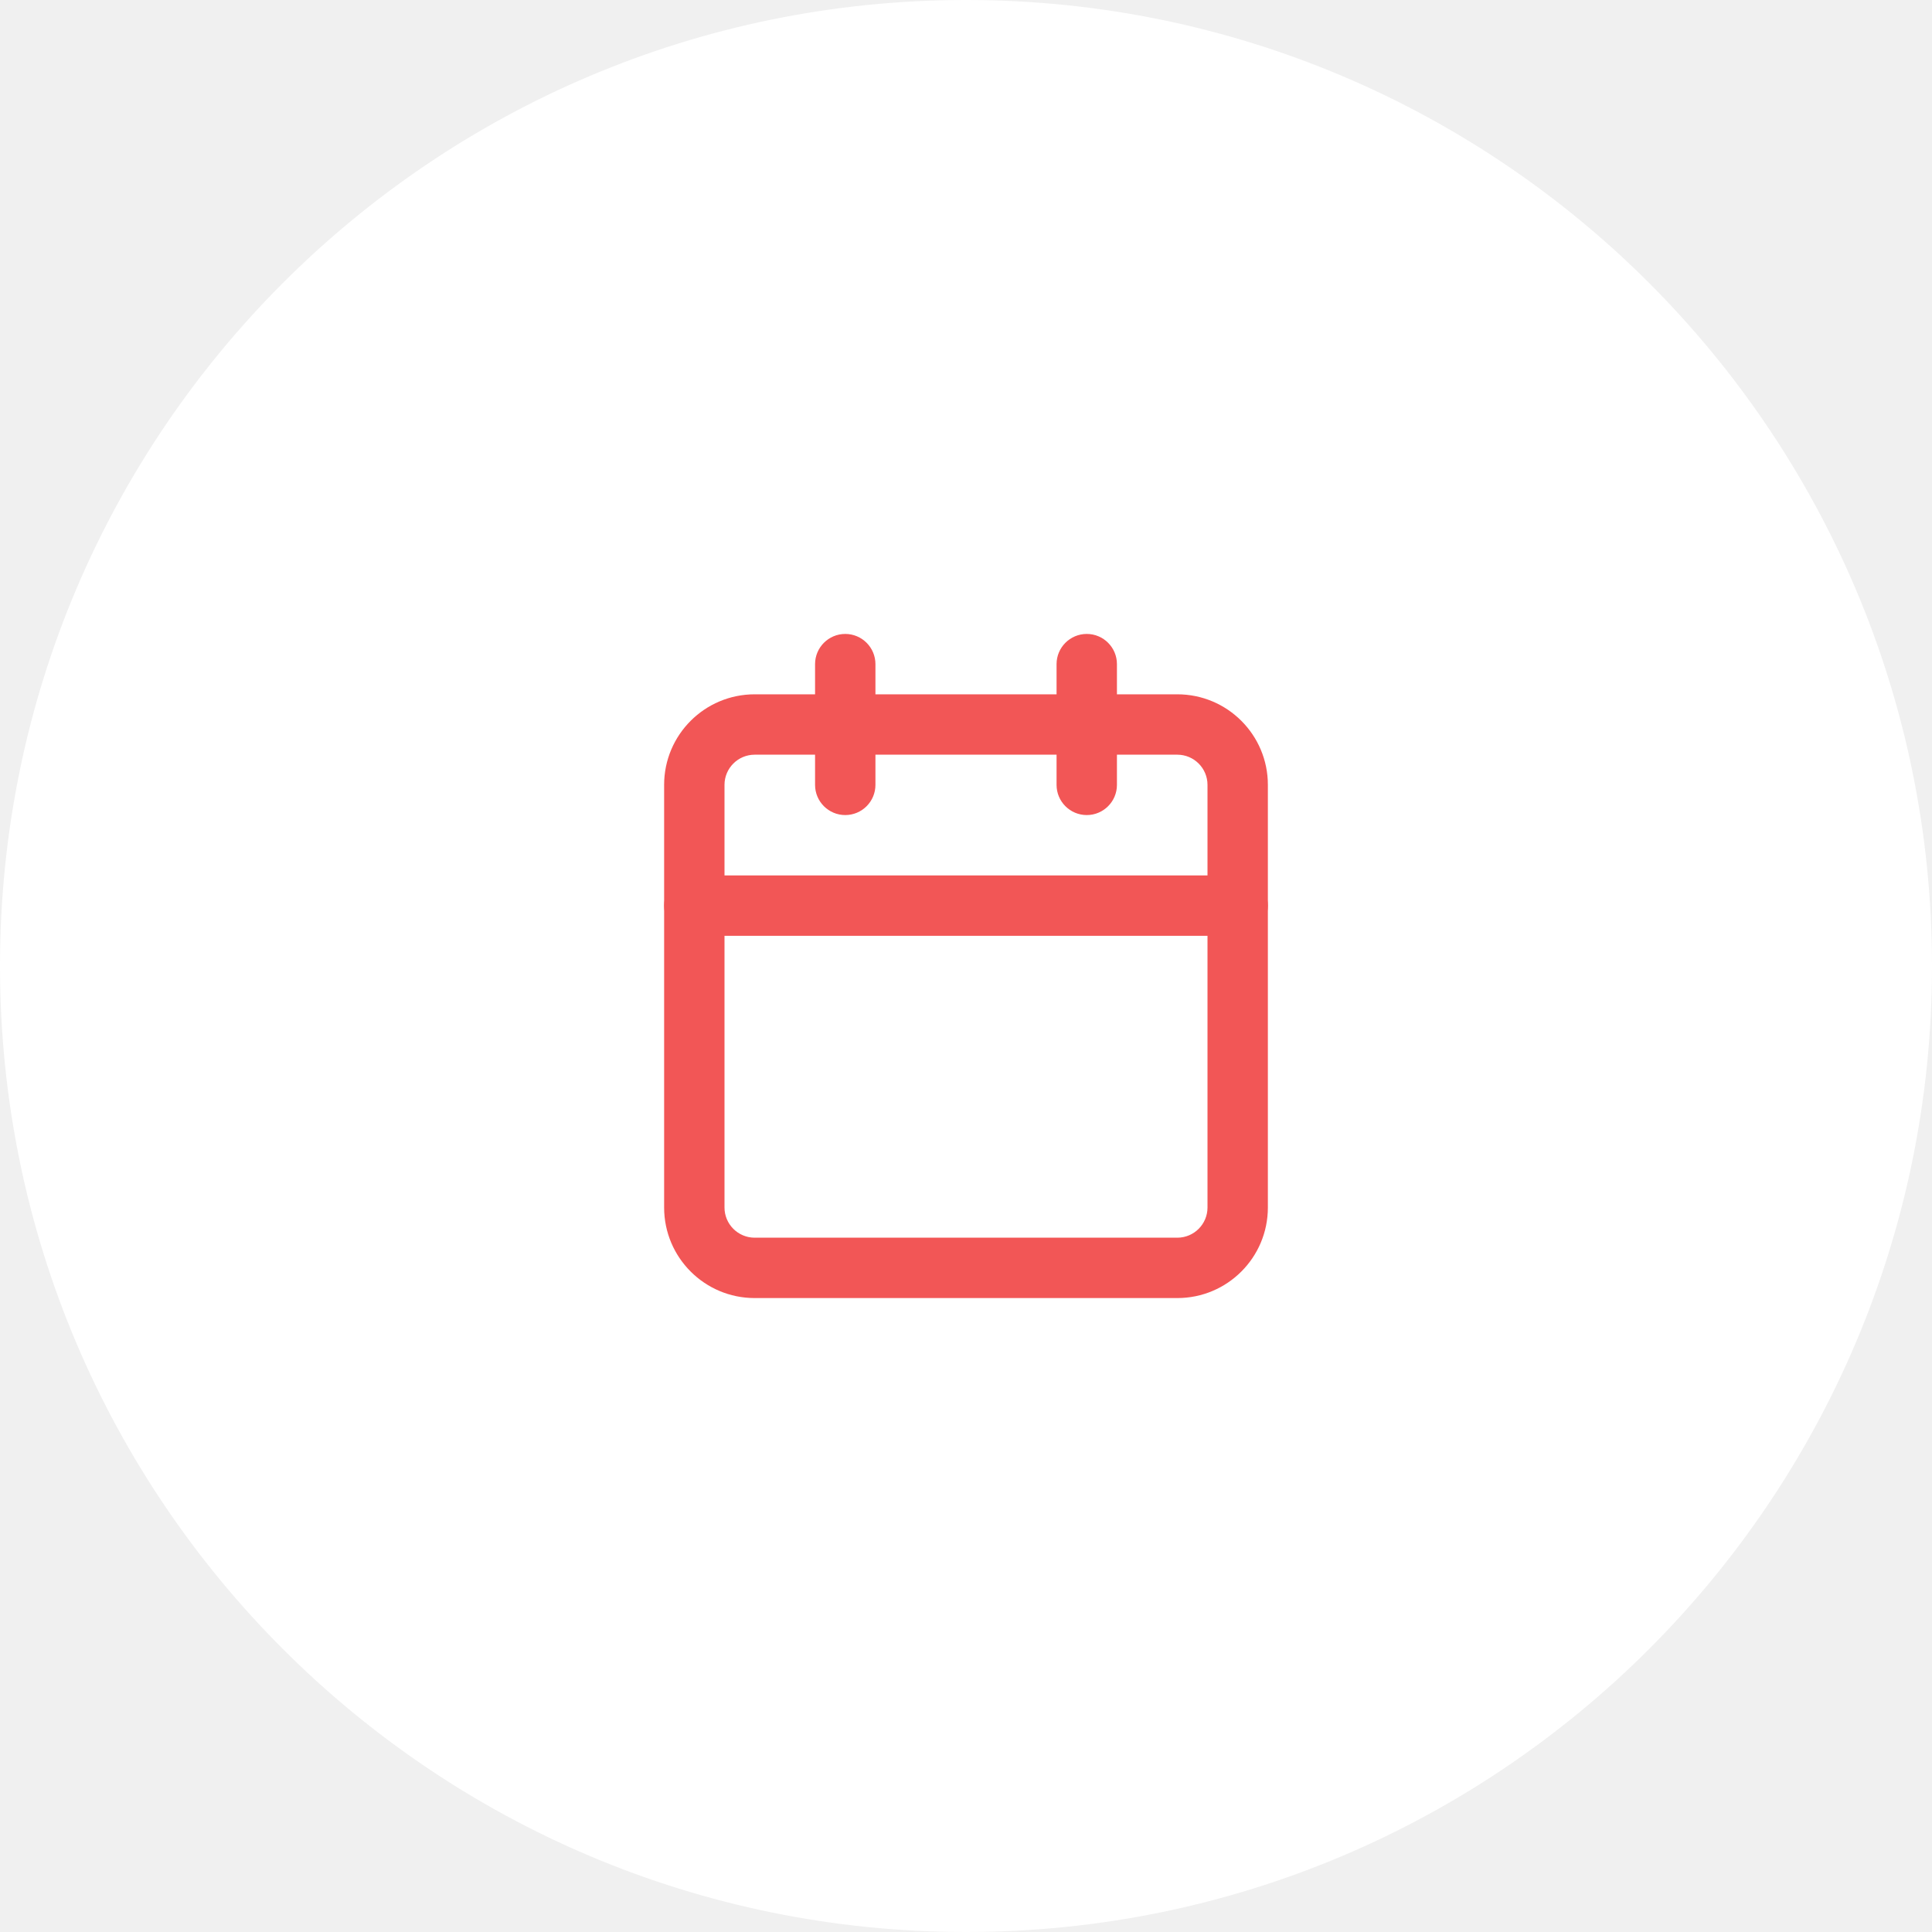
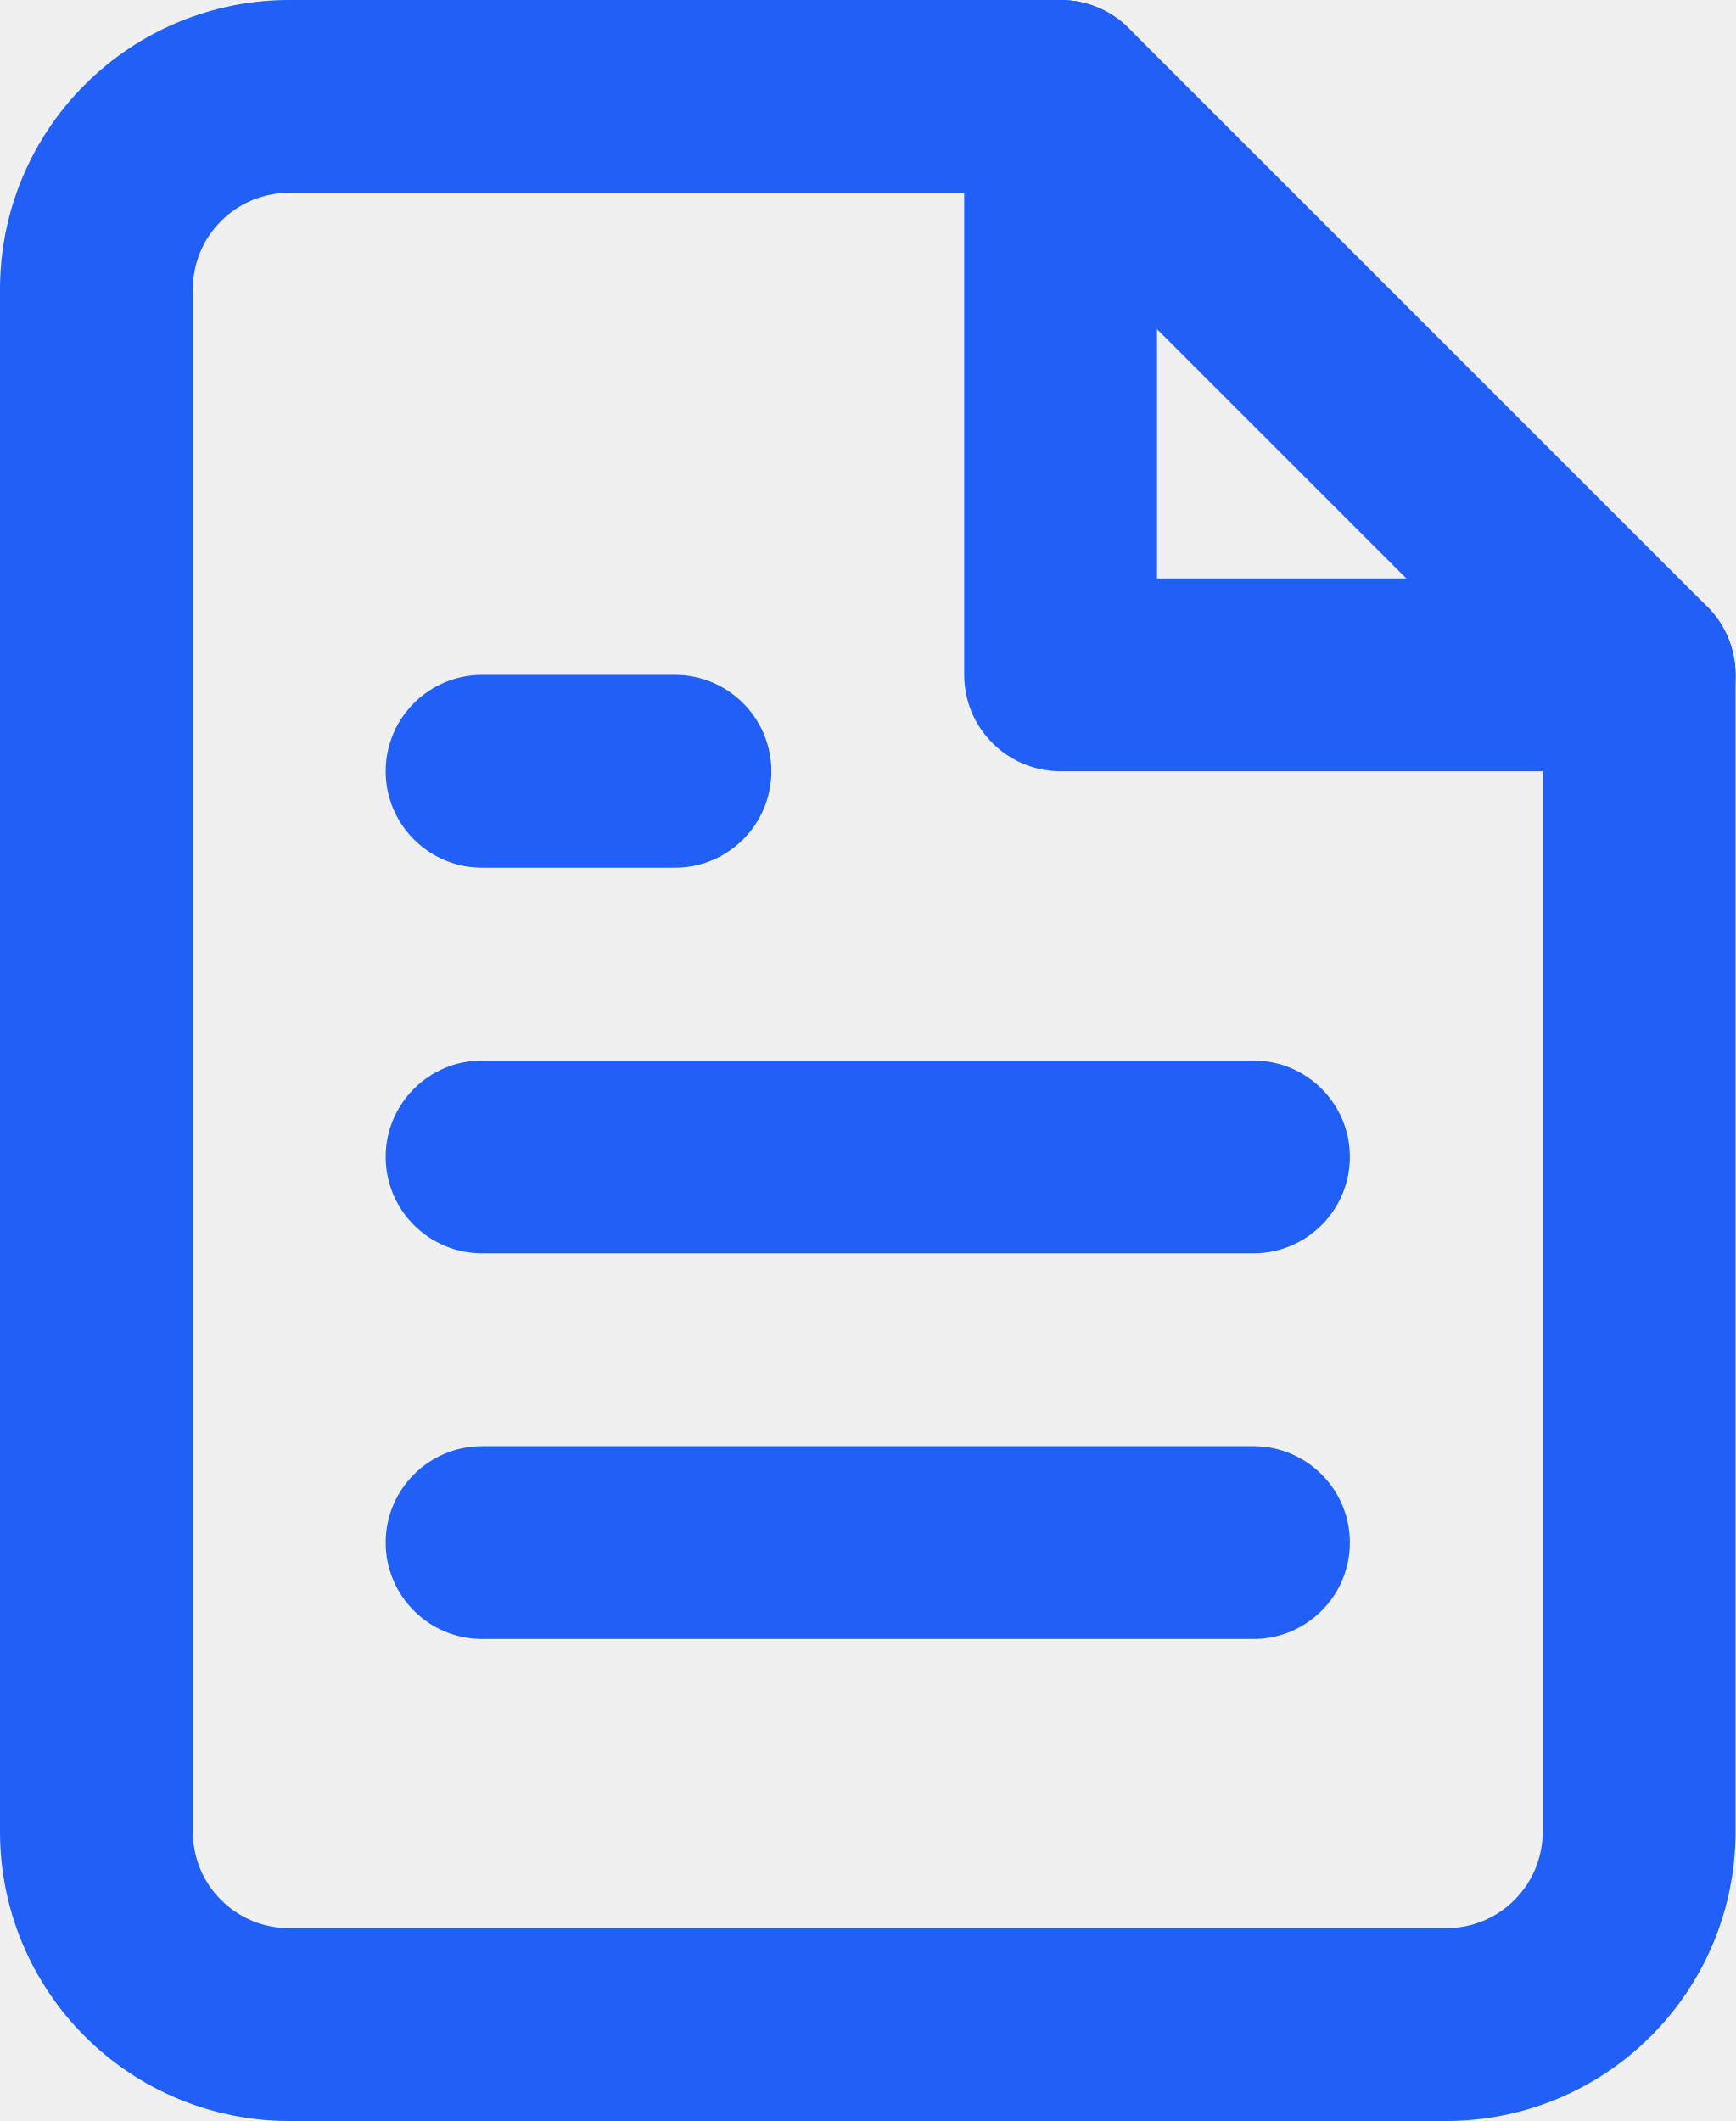
- <svg xmlns="http://www.w3.org/2000/svg" width="64" height="64" viewBox="0 0 64 64" fill="none">
-   <circle cx="32" cy="32" r="32" fill="white" />
-   <path fill-rule="evenodd" clip-rule="evenodd" d="M25 25C24.448 25 24 25.448 24 26V40C24 40.552 24.448 41 25 41H39C39.552 41 40 40.552 40 40V26C40 25.448 39.552 25 39 25H25ZM22 26C22 24.343 23.343 23 25 23H39C40.657 23 42 24.343 42 26V40C42 41.657 40.657 43 39 43H25C23.343 43 22 41.657 22 40V26Z" fill="#F25656" />
-   <path fill-rule="evenodd" clip-rule="evenodd" d="M36 21C36.552 21 37 21.448 37 22V26C37 26.552 36.552 27 36 27C35.448 27 35 26.552 35 26V22C35 21.448 35.448 21 36 21Z" fill="#F25656" />
-   <path fill-rule="evenodd" clip-rule="evenodd" d="M28 21C28.552 21 29 21.448 29 22V26C29 26.552 28.552 27 28 27C27.448 27 27 26.552 27 26V22C27 21.448 27.448 21 28 21Z" fill="#F25656" />
-   <path fill-rule="evenodd" clip-rule="evenodd" d="M22 30C22 29.448 22.448 29 23 29H41C41.552 29 42 29.448 42 30C42 30.552 41.552 31 41 31H23C22.448 31 22 30.552 22 30Z" fill="#F25656" />
+ <svg xmlns="http://www.w3.org/2000/svg" width="18" height="22" viewBox="0 0 18 22" fill="none">
+   <path fill-rule="evenodd" clip-rule="evenodd" d="M0.879 0.879C1.441 0.316 2.204 0 3 0H11C11.265 0 11.52 0.105 11.707 0.293L17.707 6.293C17.895 6.48 18 6.735 18 7V19C18 19.796 17.684 20.559 17.121 21.121C16.559 21.684 15.796 22 15 22H3C2.204 22 1.441 21.684 0.879 21.121C0.316 20.559 0 19.796 0 19V3C0 2.204 0.316 1.441 0.879 0.879ZM3 2C2.735 2 2.48 2.105 2.293 2.293C2.105 2.48 2 2.735 2 3V19C2 19.265 2.105 19.52 2.293 19.707C2.48 19.895 2.735 20 3 20H15C15.265 20 15.52 19.895 15.707 19.707C15.895 19.52 16 19.265 16 19V7.414L10.586 2H3Z" fill="#2060F6" />
+   <path fill-rule="evenodd" clip-rule="evenodd" d="M11 0C11.552 0 12 0.448 12 1V6H17C17.552 6 18 6.448 18 7C18 7.552 17.552 8 17 8H11C10.448 8 10 7.552 10 7V1C10 0.448 10.448 0 11 0Z" fill="#2060F6" />
+   <path fill-rule="evenodd" clip-rule="evenodd" d="M4 12C4 11.448 4.448 11 5 11H13C13.552 11 14 11.448 14 12C14 12.552 13.552 13 13 13H5C4.448 13 4 12.552 4 12Z" fill="#2060F6" />
+   <path fill-rule="evenodd" clip-rule="evenodd" d="M4 16C4 15.448 4.448 15 5 15H13C13.552 15 14 15.448 14 16C14 16.552 13.552 17 13 17H5C4.448 17 4 16.552 4 16Z" fill="#2060F6" />
+   <path fill-rule="evenodd" clip-rule="evenodd" d="M4 8C4 7.448 4.448 7 5 7H7C7.552 7 8 7.448 8 8C8 8.552 7.552 9 7 9H5C4.448 9 4 8.552 4 8Z" fill="#2060F6" />
</svg>
